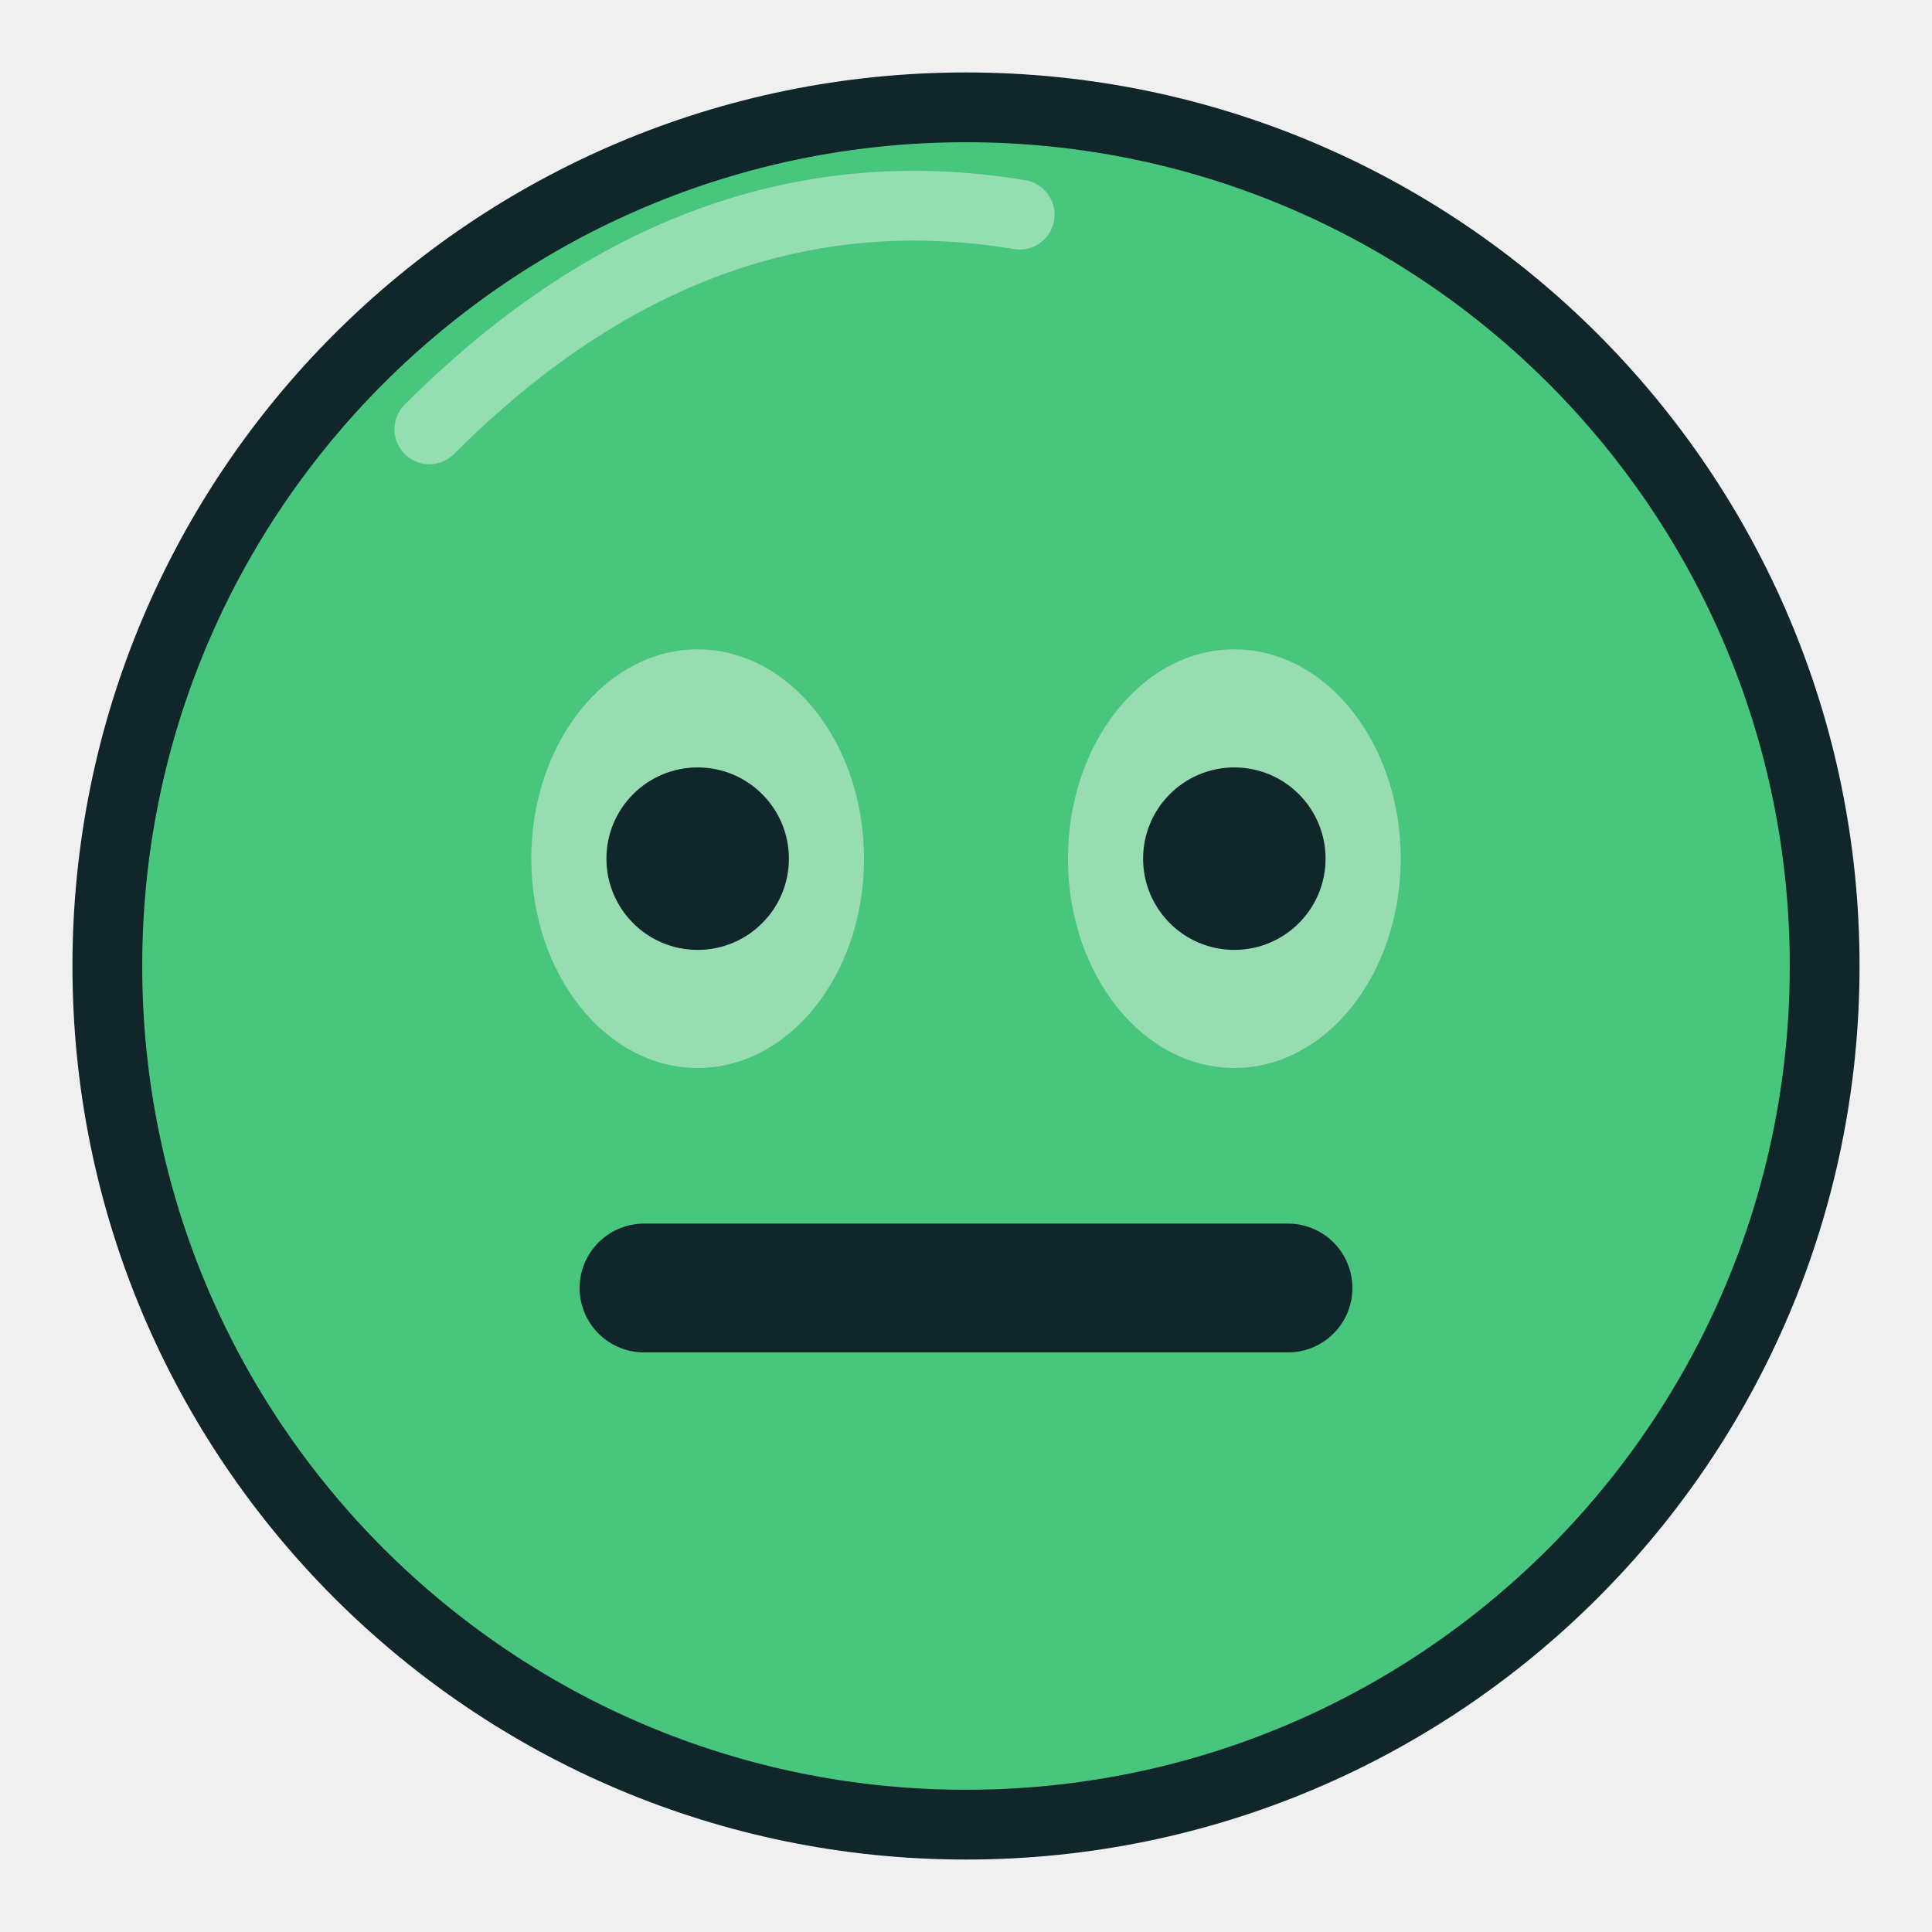
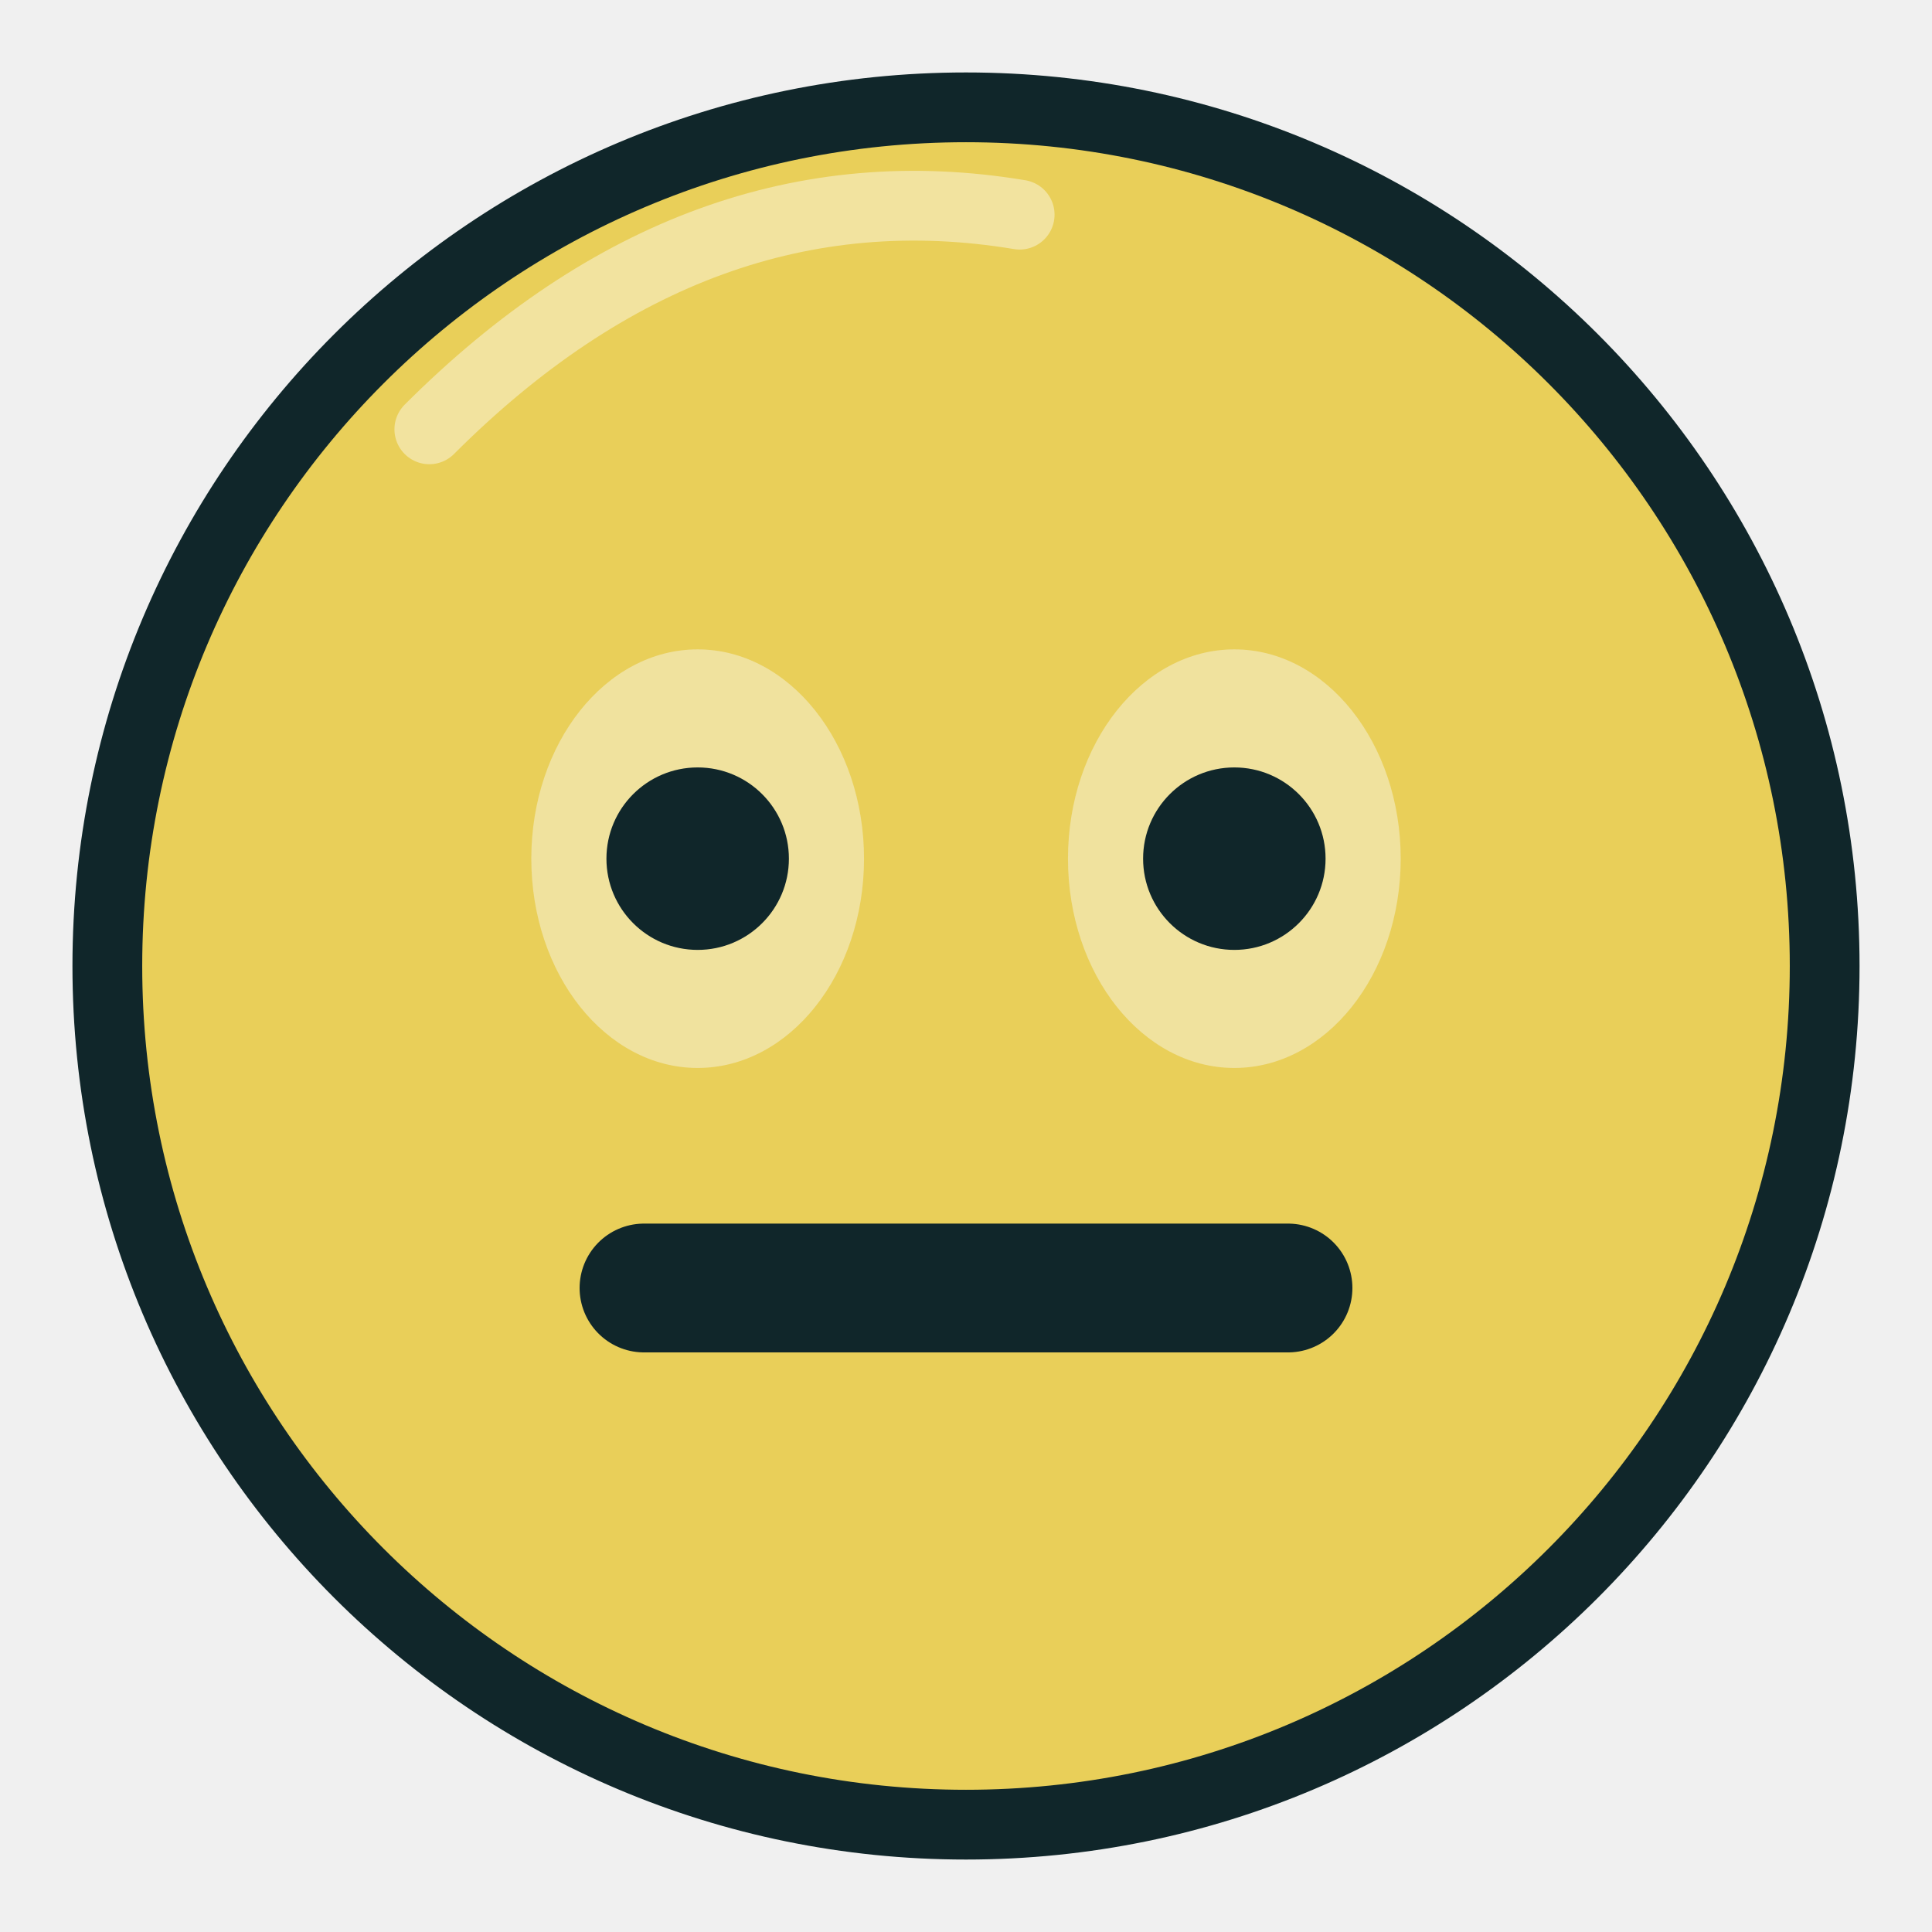
<svg xmlns="http://www.w3.org/2000/svg" viewBox="0 0 36 36" width="36" height="36" role="img" aria-label="Form: Normal">
-   <circle cx="18" cy="18" r="16" fill="#49C67D" stroke="#10262A" stroke-width="1.3" />
+   <circle cx="18" cy="18" r="16" fill="#E9CF59" stroke="#10262A" stroke-width="1.3" />
  <path d="M8 8Q13 3 19 4" fill="none" stroke="#FFF" stroke-opacity=".42" stroke-width="1.3" stroke-linecap="round" />
  <g fill="none" stroke="#10262A" stroke-width="1.7" stroke-linecap="round" />
  <ellipse cx="13" cy="16" rx="3.1" ry="3.9" fill="#F8F8F2" opacity=".45" />
  <ellipse cx="23" cy="16" rx="3.1" ry="3.9" fill="#F8F8F2" opacity=".45" />
  <circle cx="13" cy="16" r="1.7" fill="#10262A" />
  <circle cx="23" cy="16" r="1.7" fill="#10262A" />
  <path d="M12 24 H24" fill="none" stroke="#10262A" stroke-width="2.4" stroke-linecap="round" />
</svg>
